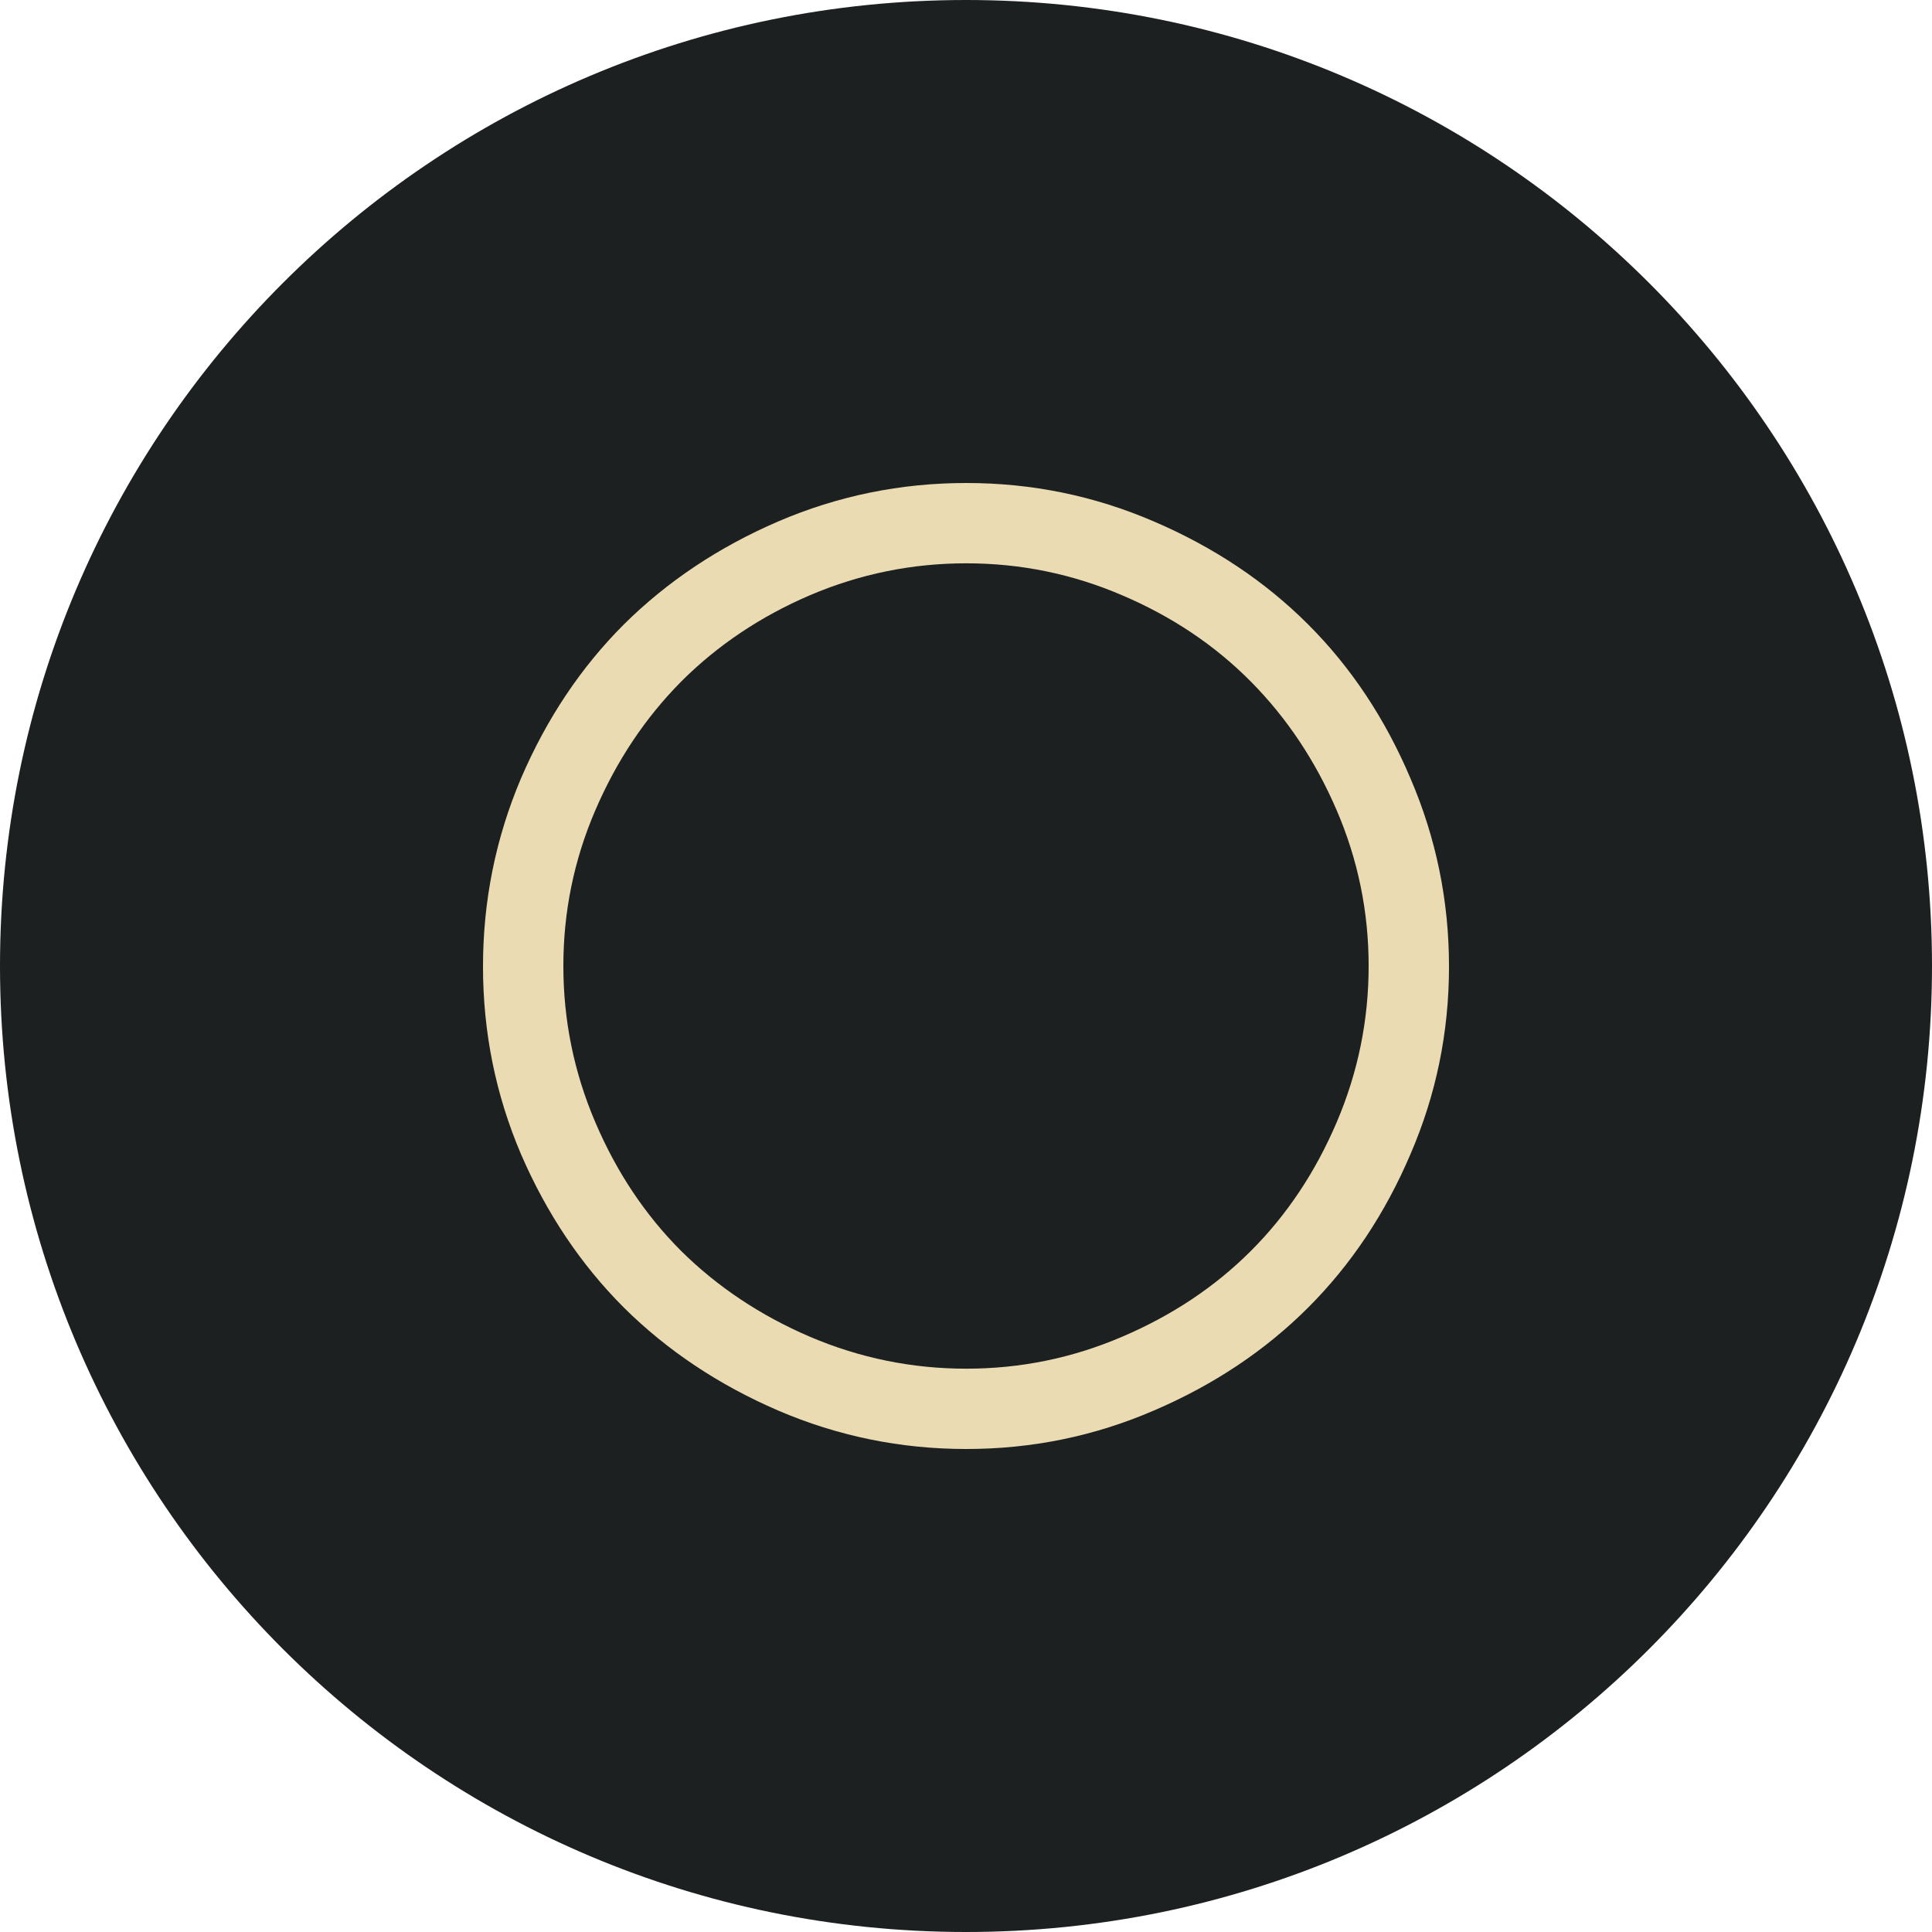
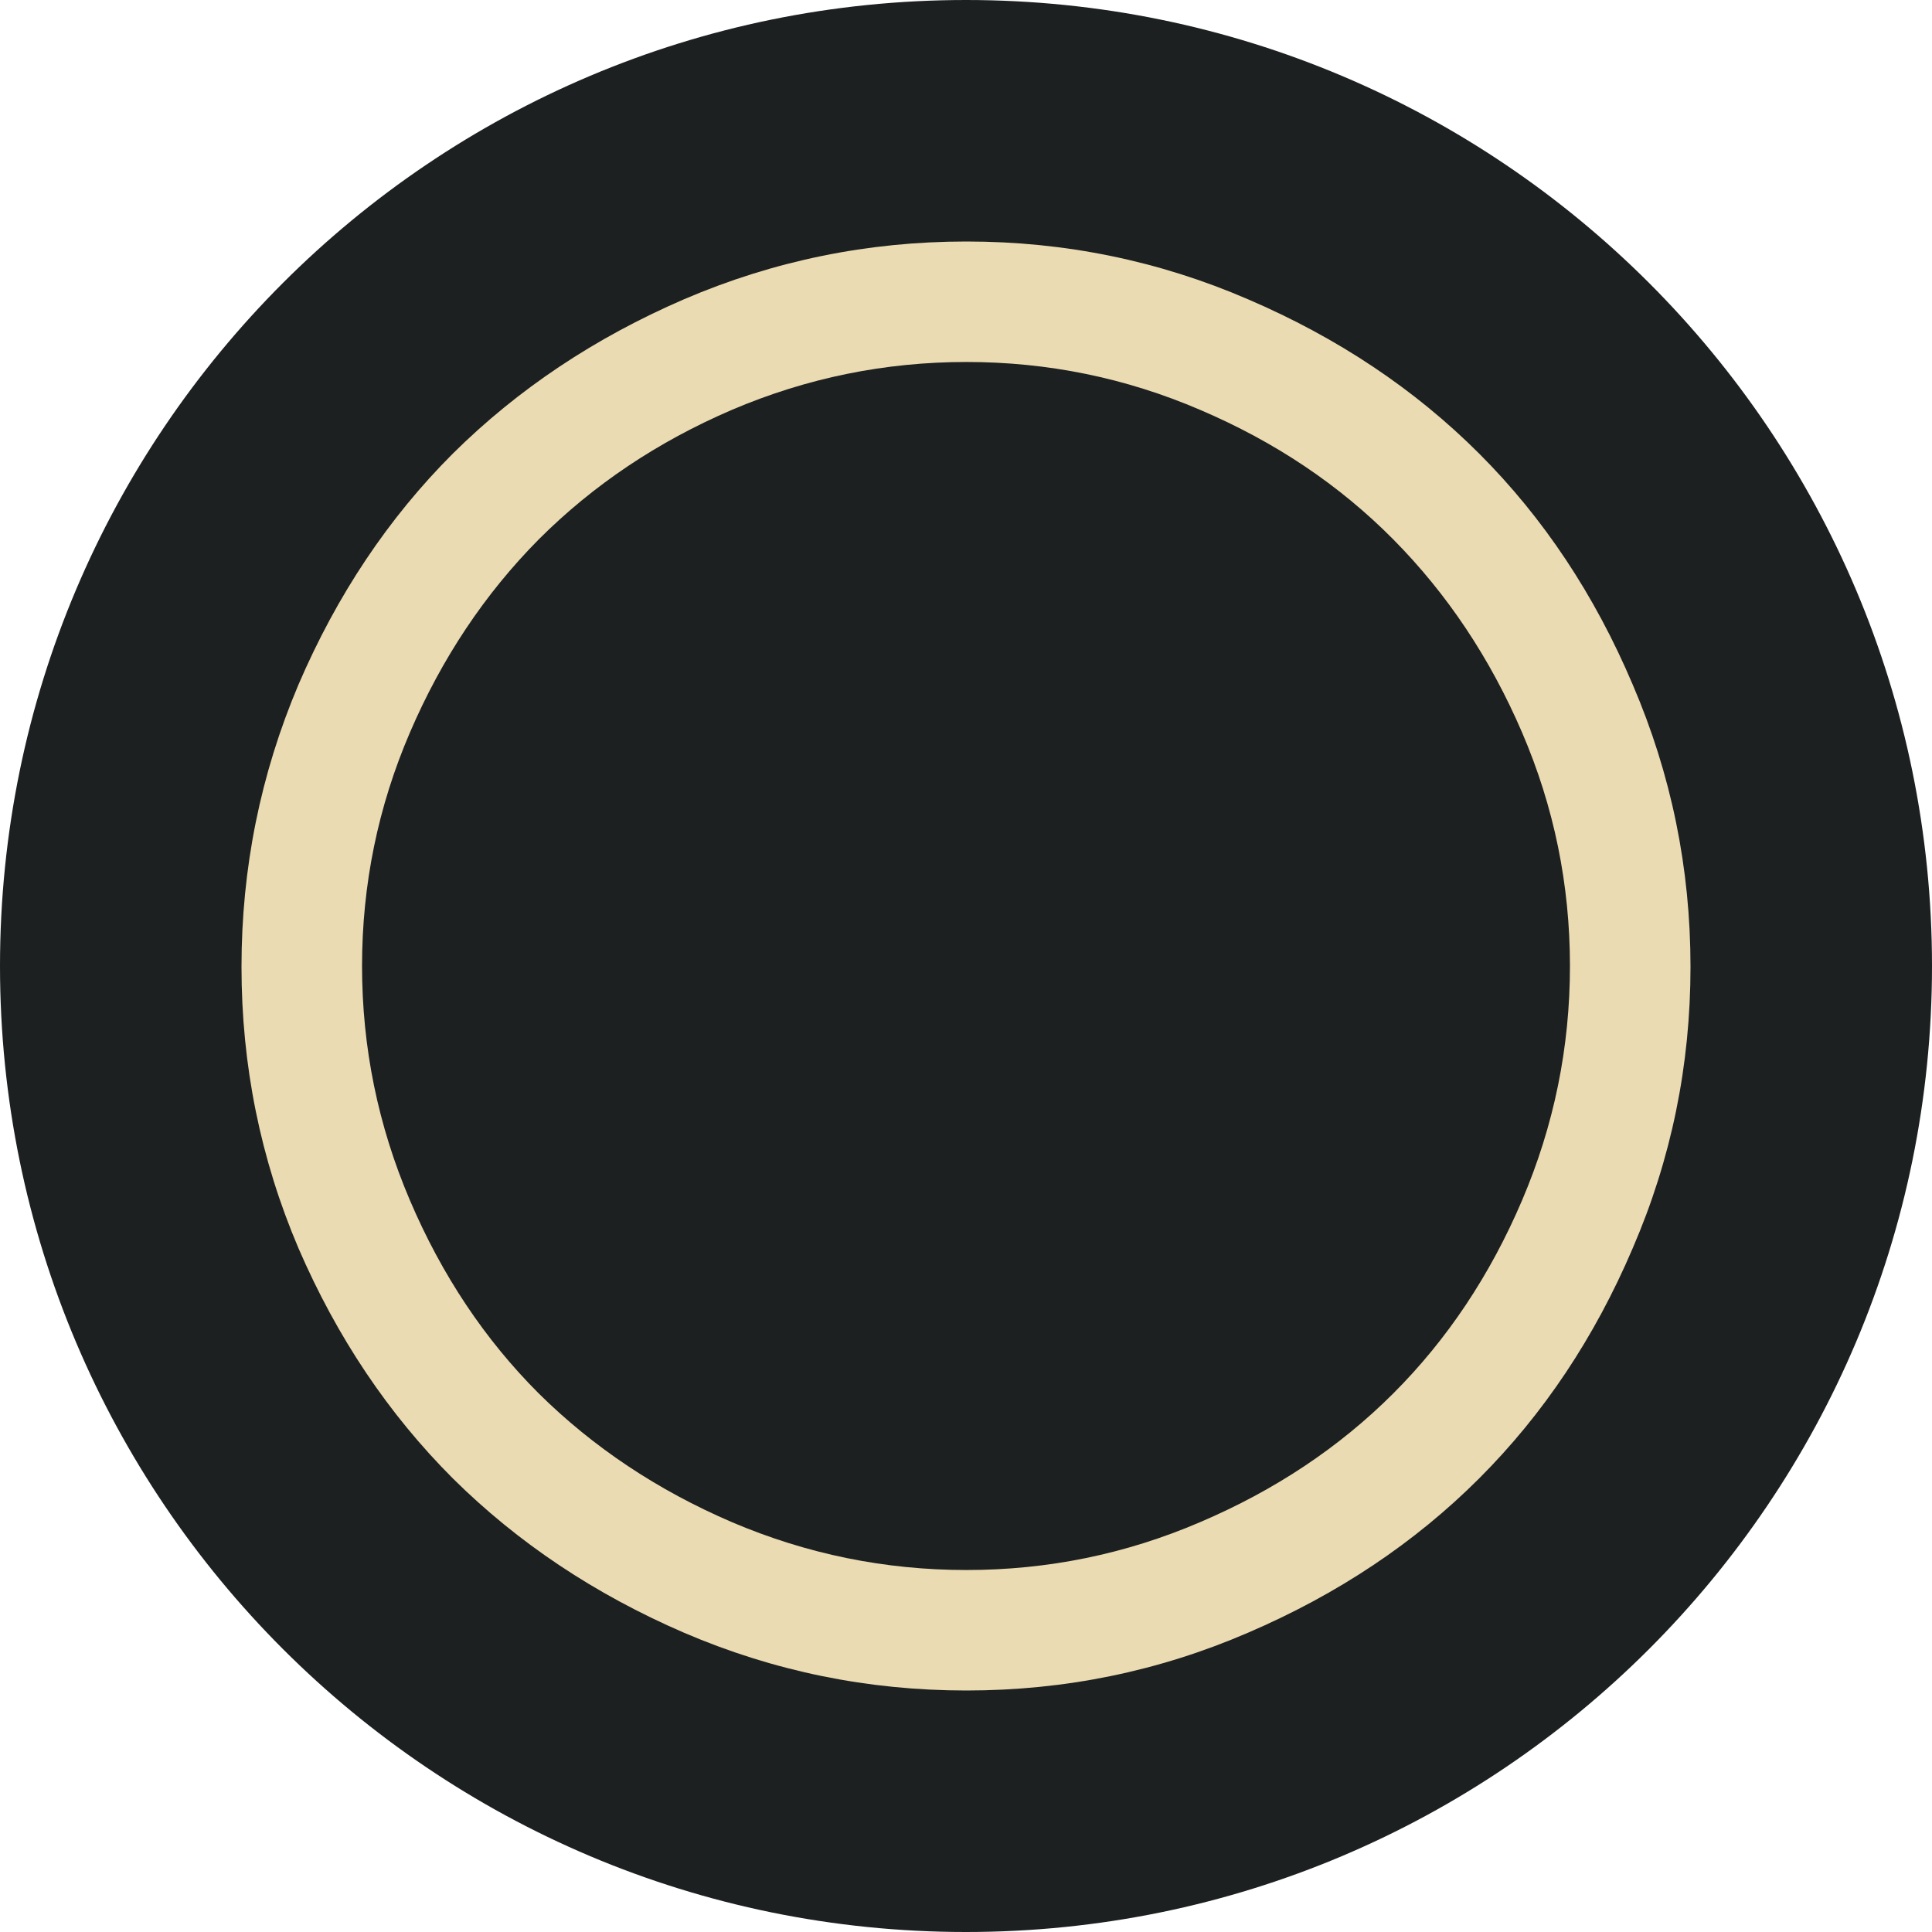
<svg xmlns="http://www.w3.org/2000/svg" width="256" height="256" viewBox="0 0 256 256" fill="none">
  <circle cx="128" cy="128" r="128" fill="#1D2021" />
-   <path d="M148.677 78.87C142.113 76.052 135.233 74.642 128.036 74.642C120.84 74.642 113.936 76.052 107.323 78.87C100.759 81.689 95.07 85.503 90.256 90.314C85.491 95.125 81.699 100.811 78.879 107.371C76.058 113.932 74.648 120.808 74.648 128C74.648 135.192 76.058 142.093 78.879 148.702C81.699 155.311 85.491 160.996 90.256 165.759C95.07 170.521 100.759 174.311 107.323 177.13C113.936 179.948 120.84 181.358 128.036 181.358C135.233 181.358 142.113 179.948 148.677 177.13C155.29 174.311 160.979 170.521 165.744 165.759C170.509 160.996 174.301 155.311 177.121 148.702C179.941 142.093 181.352 135.192 181.352 128C181.352 120.808 179.941 113.932 177.121 107.371C174.301 100.811 170.509 95.125 165.744 90.314C160.979 85.503 155.29 81.689 148.677 78.87ZM186.895 103.144C190.298 111.065 192 119.374 192 128.073C192 136.771 190.298 145.057 186.895 152.929C183.54 160.802 179.018 167.581 173.329 173.267C167.64 178.952 160.833 183.496 152.907 186.897C145.03 190.299 136.74 192 128.036 192C119.333 192 111.018 190.299 103.093 186.897C95.216 183.496 88.409 178.952 82.671 173.267C76.982 167.581 72.436 160.802 69.032 152.929C65.677 145.057 64 136.771 64 128.073C64 119.374 65.677 111.065 69.032 103.144C72.436 95.222 76.982 88.419 82.671 82.734C88.409 77.048 95.216 72.504 103.093 69.103C111.018 65.701 119.333 64 128.036 64C136.74 64 145.03 65.701 152.907 69.103C160.833 72.504 167.64 77.048 173.329 82.734C179.018 88.419 183.54 95.222 186.895 103.144Z" fill="#EBDBB2" />
+   <path d="M159.015 54.305C149.169 50.077 138.849 47.964 128.055 47.964C117.26 47.964 106.904 50.077 96.985 54.305C87.138 58.533 78.605 64.255 71.385 71.472C64.237 78.688 58.548 87.216 54.318 97.057C50.088 106.897 47.973 117.212 47.973 128C47.973 138.788 50.088 149.139 54.318 159.052C58.548 168.966 64.237 177.494 71.385 184.638C78.605 191.781 87.138 197.467 96.985 201.695C106.904 205.923 117.26 208.036 128.055 208.036C138.849 208.036 149.169 205.923 159.015 201.695C168.934 197.467 177.468 191.781 184.615 184.638C191.763 177.494 197.452 168.966 201.682 159.052C205.912 149.139 208.027 138.788 208.027 128C208.027 117.212 205.912 106.897 201.682 97.057C197.452 87.216 191.763 78.688 184.615 71.472C177.468 64.255 168.934 58.533 159.015 54.305ZM216.342 90.715C221.447 102.597 224 115.062 224 128.109C224 141.157 221.447 153.585 216.342 165.394C211.309 177.203 204.526 187.371 195.993 195.9C187.46 204.428 177.249 211.244 165.361 216.346C153.545 221.449 141.11 224 128.055 224C114.999 224 102.528 221.449 90.639 216.346C78.824 211.244 68.613 204.428 60.007 195.9C51.474 187.371 44.654 177.203 39.549 165.394C34.516 153.585 32 141.157 32 128.109C32 115.062 34.516 102.597 39.549 90.715C44.654 78.834 51.474 68.629 60.007 60.1C68.613 51.572 78.824 44.756 90.639 39.654C102.528 34.551 114.999 32 128.055 32C141.11 32 153.545 34.551 165.361 39.654C177.249 44.756 187.46 51.572 195.993 60.1C204.526 68.629 211.309 78.834 216.342 90.715Z" fill="#EBDBB2" />
</svg>
